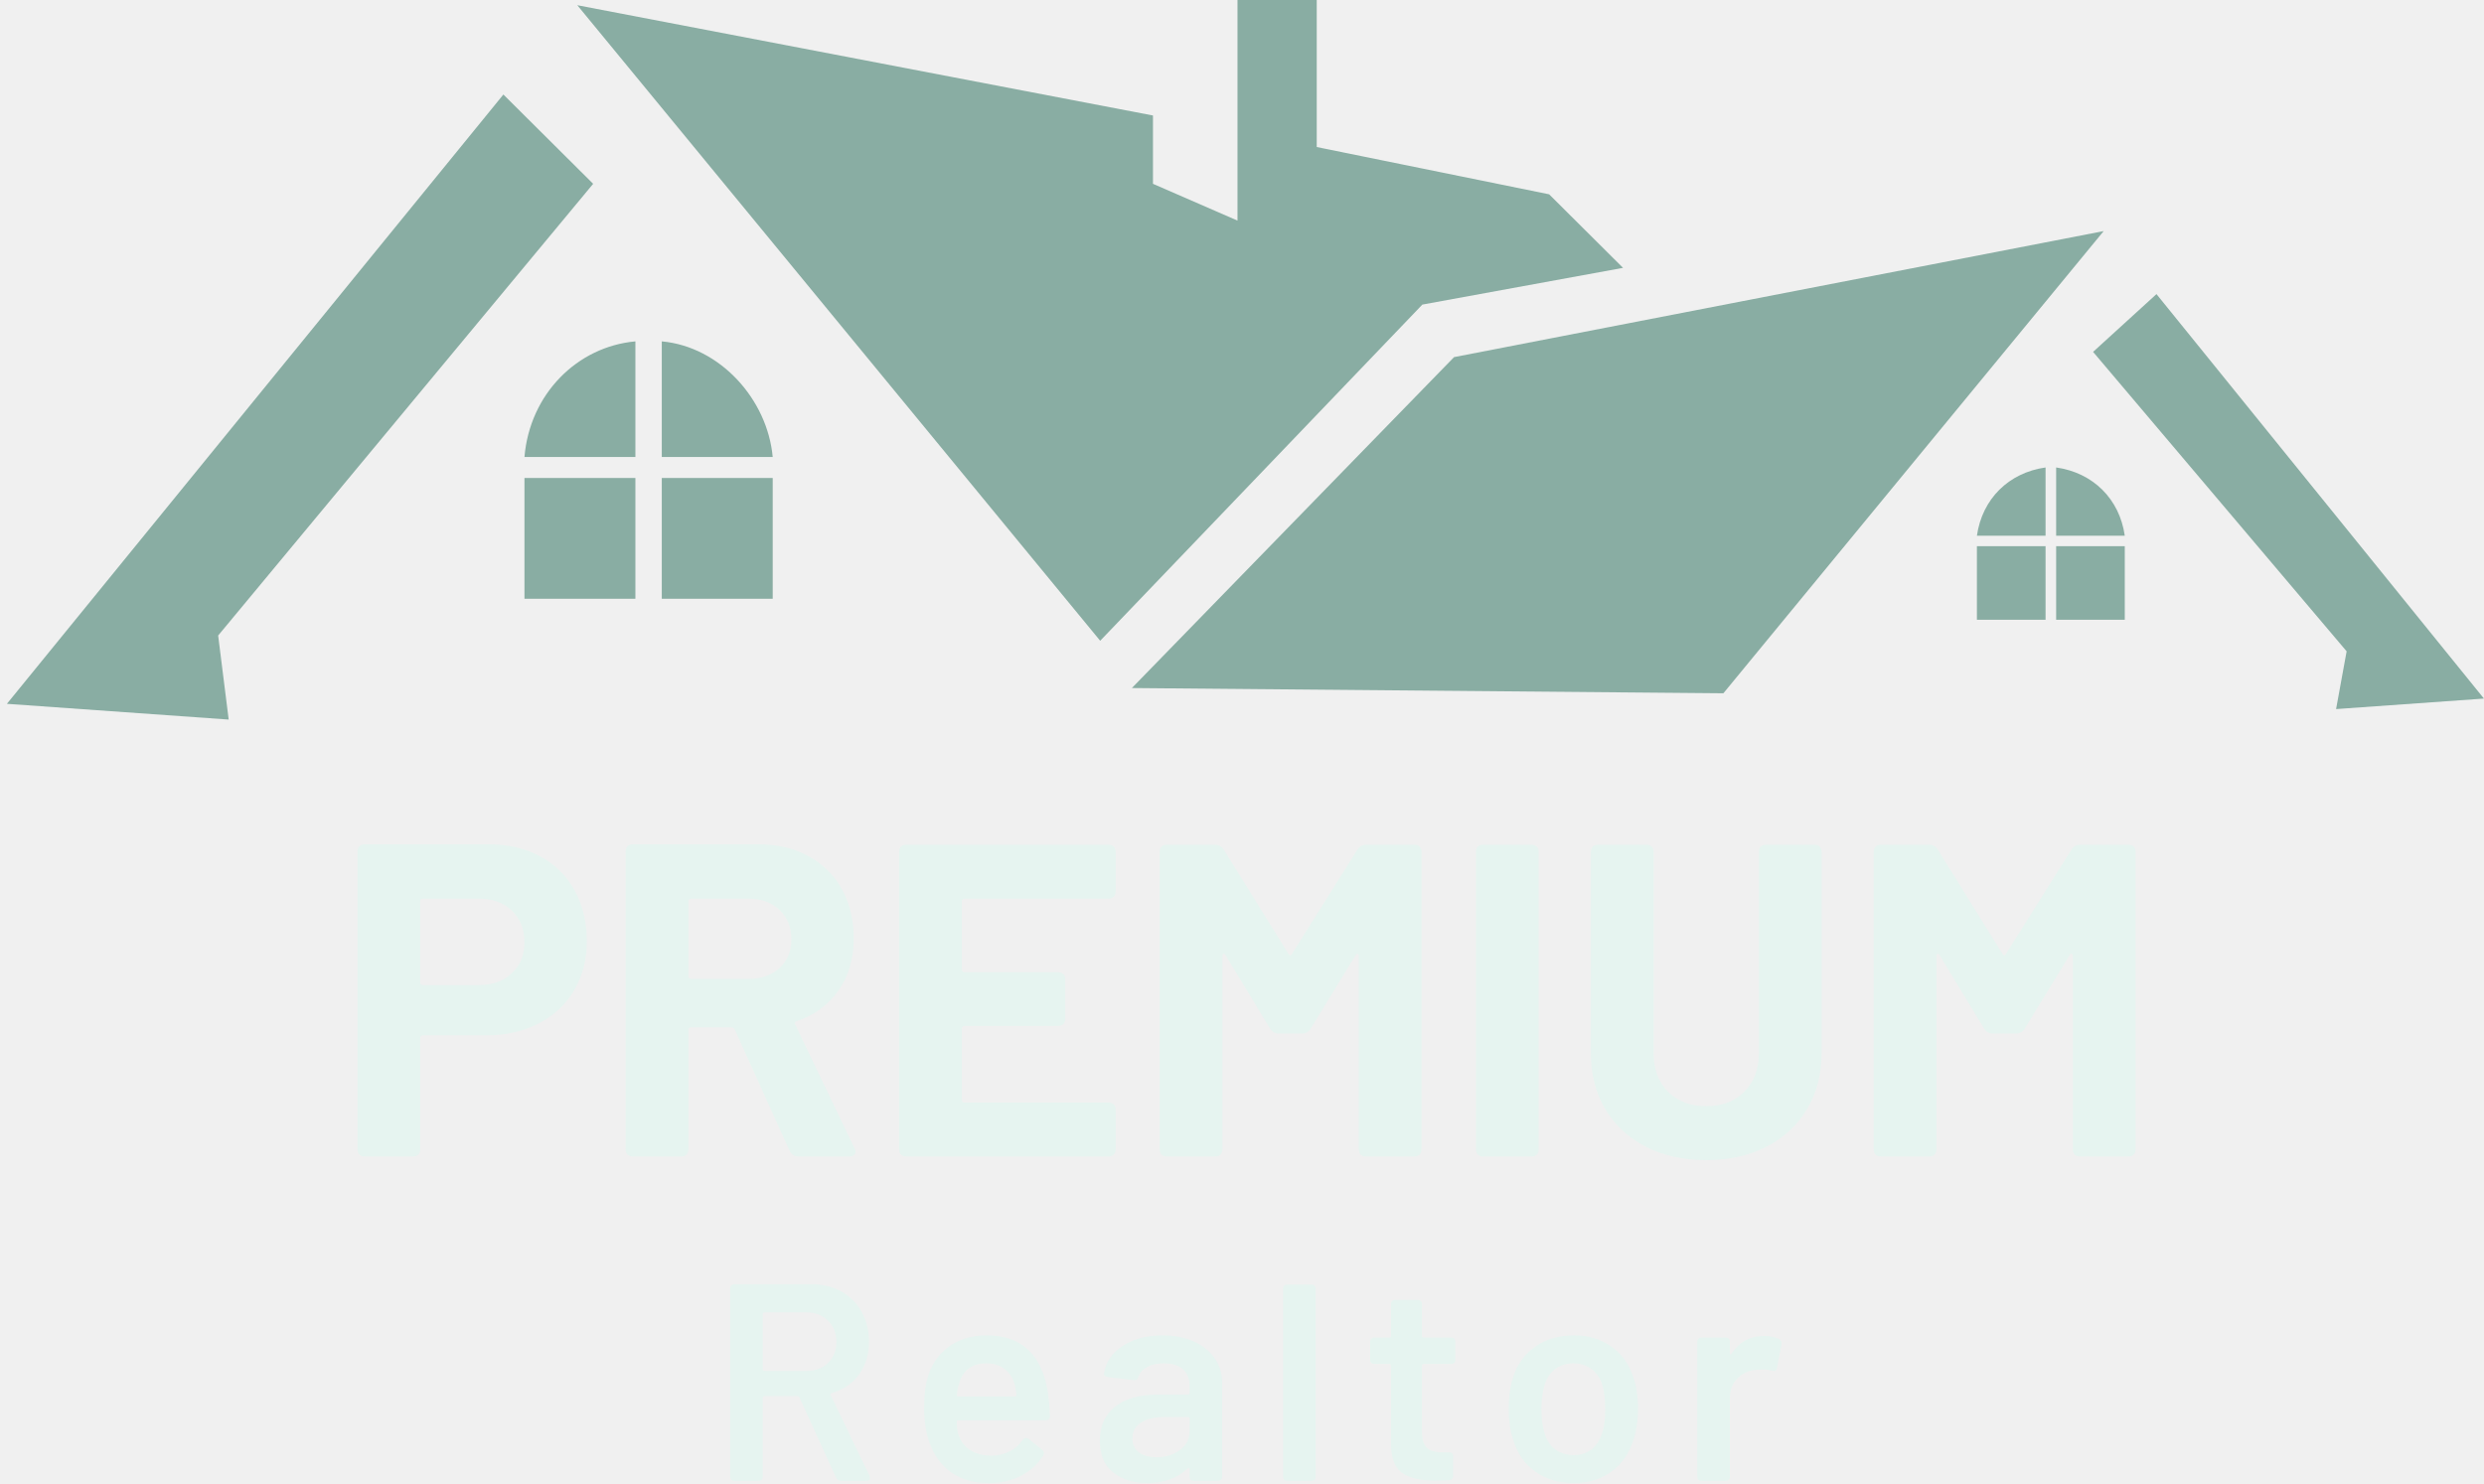
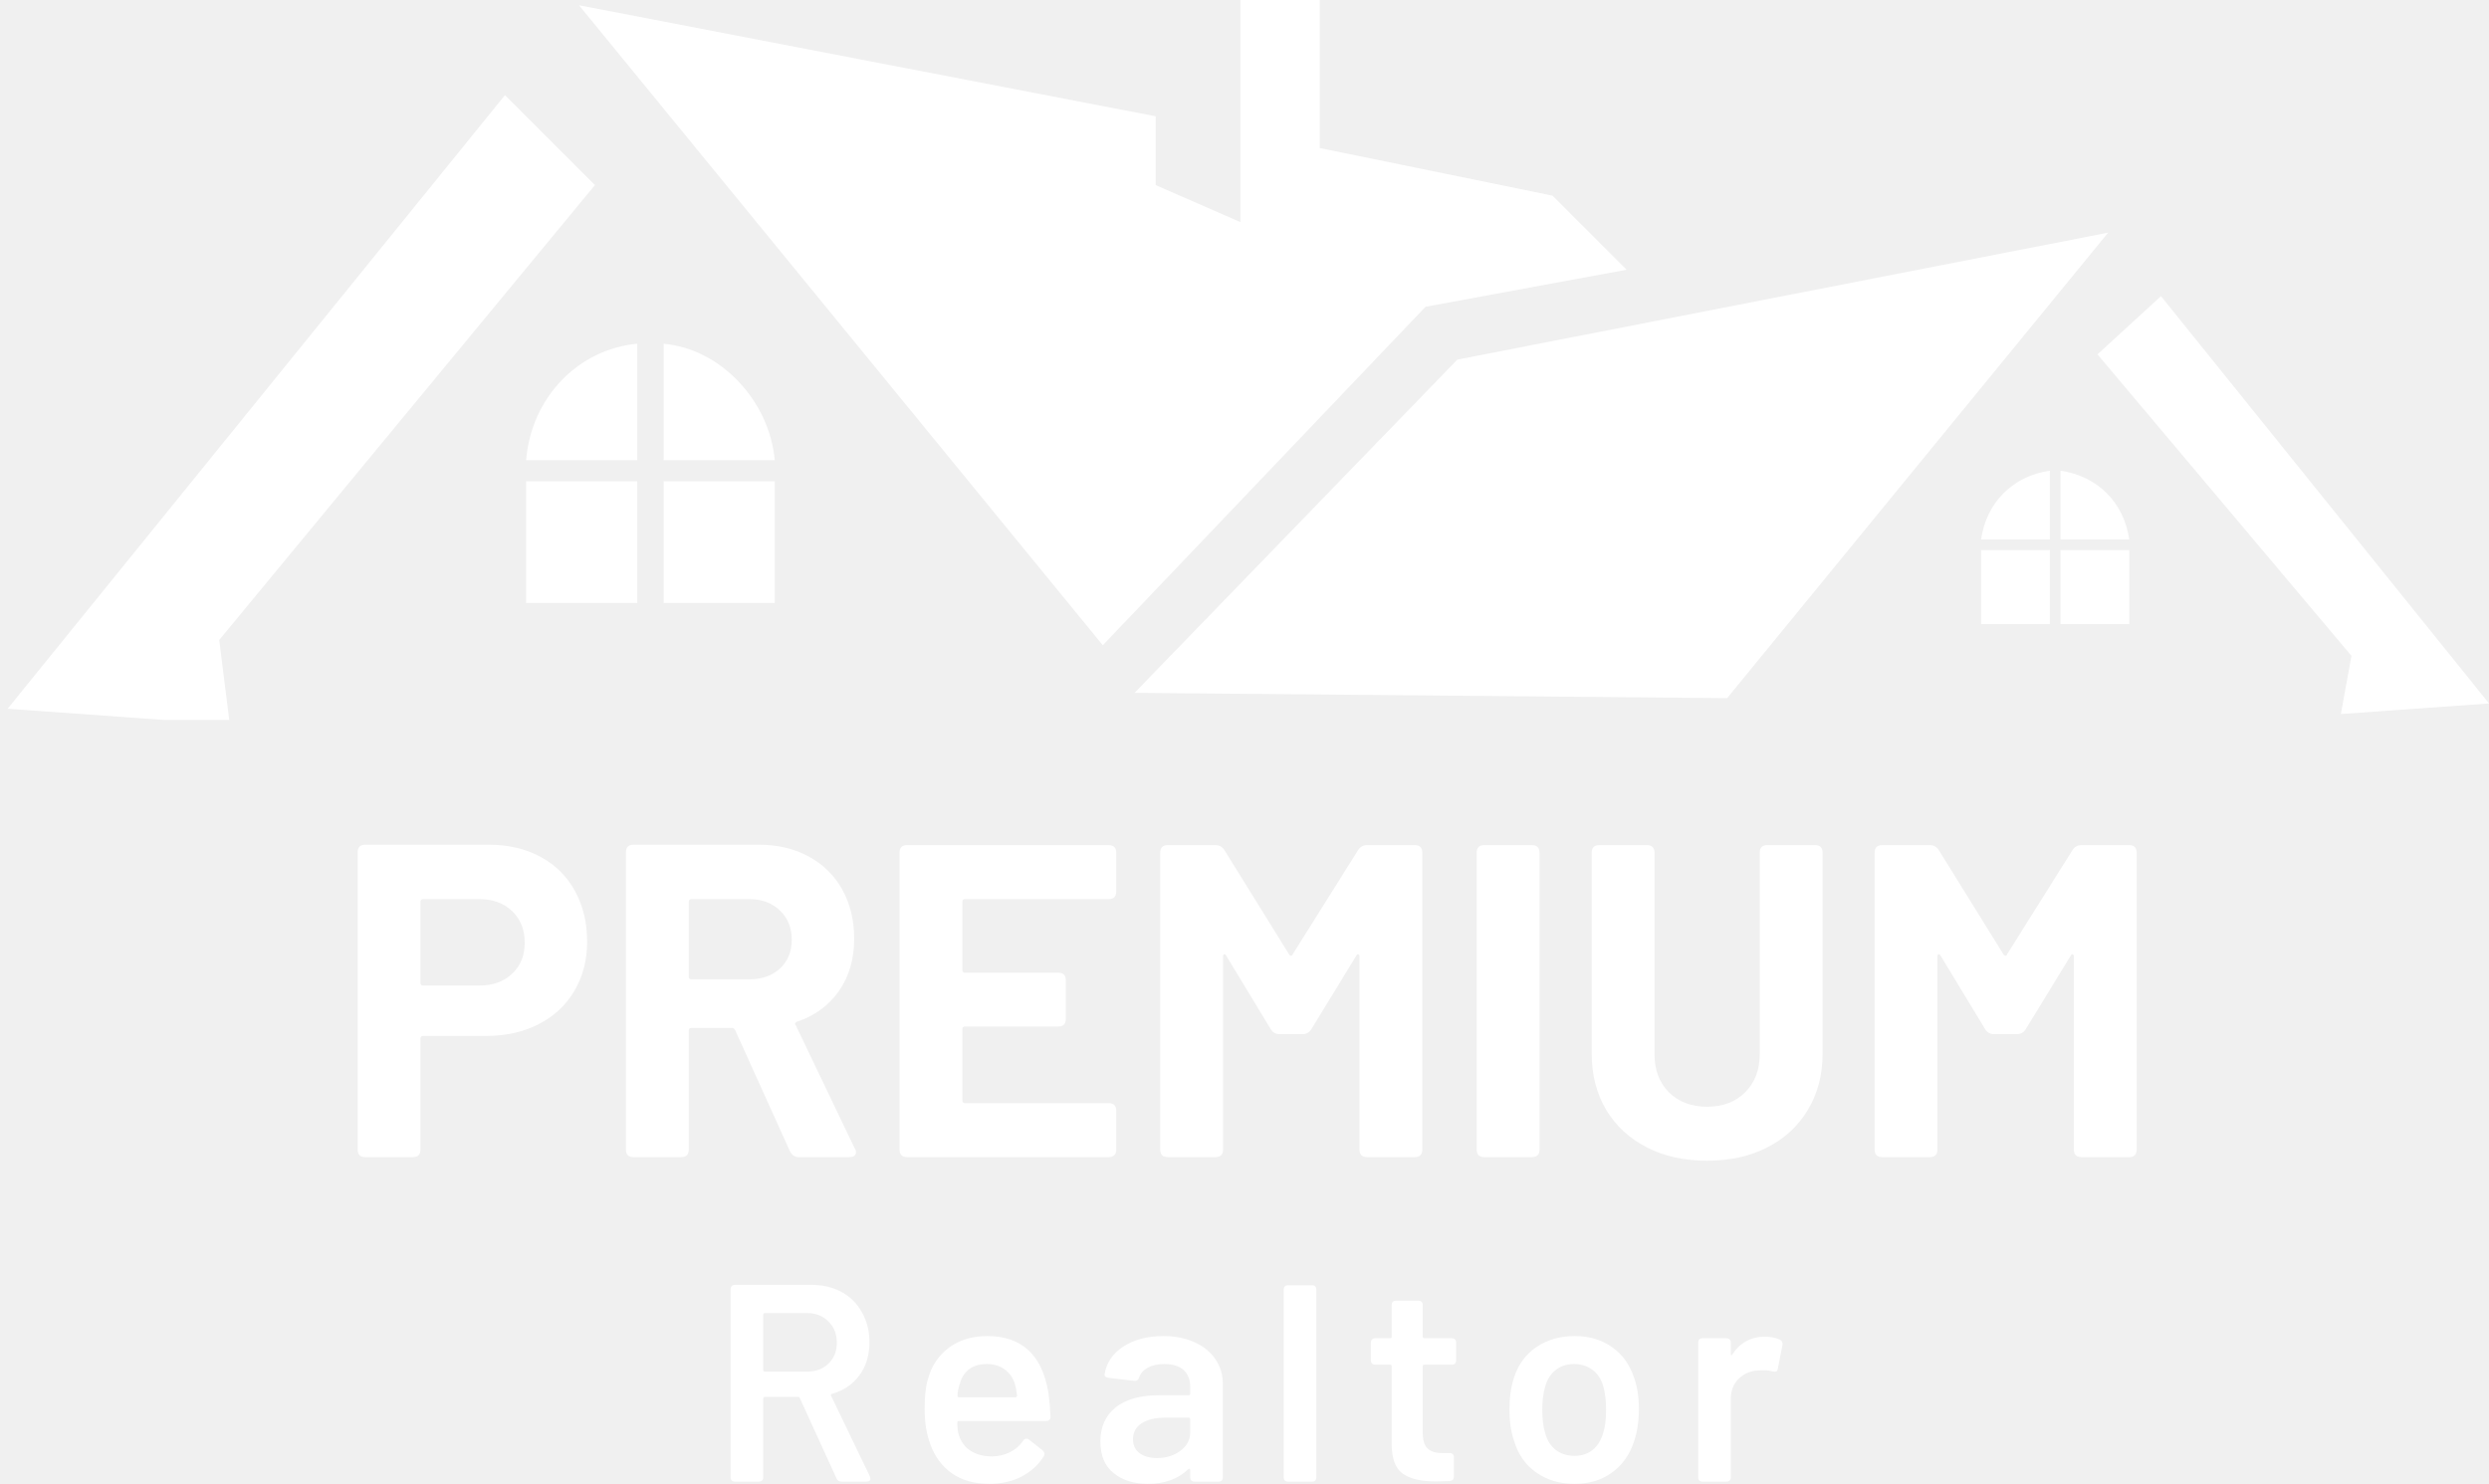
- <svg xmlns="http://www.w3.org/2000/svg" zoomAndPan="magnify" preserveAspectRatio="xMidYMid meet" version="1.0" viewBox="90 120.05 194.11 115.93">
+ <svg xmlns="http://www.w3.org/2000/svg" zoomAndPan="magnify" preserveAspectRatio="xMidYMid meet" version="1.0" viewBox="90 120.05 194.4 115.93">
  <defs>
    <g />
-     <clipPath id="371a33b436">
+     <clipPath id="3ed93871d3">
      <path d="M 90 127 L 137 127 L 137 176.297 L 90 176.297 Z M 90 127 " clip-rule="nonzero" />
    </clipPath>
-     <clipPath id="07d7588237">
-       <path d="M 135 120.047 L 217 120.047 L 217 171 L 135 171 Z M 135 120.047 " clip-rule="nonzero" />
+     <clipPath id="85fe888a19">
+       <path d="M 135 120.047 L 218 120.047 L 218 171 L 135 171 Z M 135 120.047 " clip-rule="nonzero" />
    </clipPath>
  </defs>
-   <g clip-path="url(#371a33b436)">
-     <path fill="#89ada3" d="M 90.539 175.066 L 129.336 127.438 L 136.352 134.418 L 107.047 169.727 L 107.871 176.297 Z M 90.539 175.066 " fill-opacity="1" fill-rule="evenodd" />
+   <g clip-path="url(#3ed93871d3)">
+     <path fill="#ffffff" d="M 90.594 175.422 L 129.438 127.484 L 136.465 134.512 L 107.125 170.047 L 107.949 176.66 Z M 90.594 175.422 " fill-opacity="1" fill-rule="evenodd" />
  </g>
-   <path fill="#89ada3" d="M 284.105 174.656 L 258.516 143.039 L 253.562 147.555 L 273.375 170.961 L 272.551 175.477 Z M 284.105 174.656 " fill-opacity="1" fill-rule="evenodd" />
-   <path fill="#89ada3" d="M 254.391 138.113 L 224.672 174.242 L 178.449 173.832 L 203.625 147.965 Z M 254.391 138.113 " fill-opacity="1" fill-rule="evenodd" />
-   <g clip-path="url(#07d7588237)">
-     <path fill="#89ada3" d="M 186.703 137.293 L 180.098 134.418 L 180.098 129.078 L 135.113 120.457 L 175.973 170.137 L 201.148 143.859 L 216.832 140.988 L 211.055 135.238 L 192.895 131.543 L 192.895 120.047 L 186.703 120.047 Z M 186.703 137.293 " fill-opacity="1" fill-rule="evenodd" />
+   <path fill="#ffffff" d="M 284.402 175.008 L 258.781 143.188 L 253.82 147.734 L 273.656 171.289 L 272.832 175.832 Z M 284.402 175.008 " fill-opacity="1" fill-rule="evenodd" />
+   <path fill="#ffffff" d="M 254.648 138.23 L 224.895 174.594 L 178.613 174.18 L 203.82 148.148 Z M 254.648 138.23 " fill-opacity="1" fill-rule="evenodd" />
+   <g clip-path="url(#85fe888a19)">
+     <path fill="#ffffff" d="M 186.879 137.402 L 180.266 134.512 L 180.266 129.137 L 135.223 120.461 L 176.133 170.461 L 201.34 144.016 L 217.043 141.121 L 211.258 135.336 L 193.078 131.617 L 193.078 120.047 L 186.879 120.047 Z M 186.879 137.402 " fill-opacity="1" fill-rule="evenodd" />
  </g>
-   <path fill="#89ada3" d="M 139.652 166.852 L 139.652 157.41 L 130.984 157.41 L 130.984 166.852 Z M 130.984 155.77 L 139.652 155.77 L 139.652 146.734 C 135.113 147.145 131.398 150.84 130.984 155.77 Z M 141.715 155.77 L 150.383 155.77 C 149.969 151.25 146.258 147.145 141.715 146.734 Z M 150.383 157.41 L 141.715 157.41 L 141.715 166.852 L 150.383 166.852 Z M 150.383 157.41 " fill-opacity="1" fill-rule="evenodd" />
-   <path fill="#89ada3" d="M 249.848 168.496 L 249.848 162.746 L 244.484 162.746 L 244.484 168.496 Z M 244.484 161.926 L 249.848 161.926 L 249.848 156.59 C 246.961 157 244.898 159.051 244.484 161.926 Z M 250.676 161.926 L 256.039 161.926 C 255.629 159.051 253.562 157 250.676 156.59 Z M 256.039 162.746 L 250.676 162.746 L 250.676 168.496 L 256.039 168.496 Z M 256.039 162.746 " fill-opacity="1" fill-rule="evenodd" />
-   <g fill="#e6f4f0" fill-opacity="1">
+   <path fill="#ffffff" d="M 139.77 167.156 L 139.77 157.652 L 131.09 157.652 L 131.09 167.156 Z M 131.09 156 L 139.77 156 L 139.77 146.906 C 135.223 147.32 131.504 151.039 131.09 156 Z M 141.836 156 L 150.512 156 C 150.102 151.453 146.379 147.32 141.836 146.906 Z M 150.512 157.652 L 141.836 157.652 L 141.836 167.156 L 150.512 167.156 Z M 150.512 157.652 " fill-opacity="1" fill-rule="evenodd" />
+   <path fill="#ffffff" d="M 250.102 168.809 L 250.102 163.023 L 244.73 163.023 L 244.73 168.809 Z M 244.73 162.195 L 250.102 162.195 L 250.102 156.824 C 247.211 157.238 245.145 159.305 244.73 162.195 Z M 250.93 162.195 L 256.301 162.195 C 255.887 159.305 253.82 157.238 250.93 156.824 Z M 256.301 163.023 L 250.93 163.023 L 250.93 168.809 L 256.301 168.809 Z M 256.301 163.023 " fill-opacity="1" fill-rule="evenodd" />
+   <g fill="#ffffff" fill-opacity="1">
    <g transform="translate(115.9822, 210.4521)">
      <g>
        <path d="M 12.188 -24.406 C 13.719 -24.406 15.062 -24.094 16.219 -23.469 C 17.383 -22.844 18.285 -21.953 18.922 -20.797 C 19.555 -19.648 19.875 -18.332 19.875 -16.844 C 19.875 -15.383 19.539 -14.098 18.875 -12.984 C 18.219 -11.867 17.289 -11.004 16.094 -10.391 C 14.906 -9.773 13.531 -9.469 11.969 -9.469 L 7.062 -9.469 C 6.926 -9.469 6.859 -9.398 6.859 -9.266 L 6.859 -0.594 C 6.859 -0.195 6.66 0 6.266 0 L 2.547 0 C 2.148 0 1.953 -0.195 1.953 -0.594 L 1.953 -23.812 C 1.953 -24.207 2.148 -24.406 2.547 -24.406 Z M 11.453 -13.406 C 12.516 -13.406 13.367 -13.711 14.016 -14.328 C 14.672 -14.941 15 -15.75 15 -16.75 C 15 -17.77 14.672 -18.594 14.016 -19.219 C 13.367 -19.844 12.516 -20.156 11.453 -20.156 L 7.062 -20.156 C 6.926 -20.156 6.859 -20.086 6.859 -19.953 L 6.859 -13.609 C 6.859 -13.473 6.926 -13.406 7.062 -13.406 Z M 11.453 -13.406 " />
      </g>
    </g>
  </g>
-   <g fill="#e6f4f0" fill-opacity="1">
+   <g fill="#ffffff" fill-opacity="1">
    <g transform="translate(136.7623, 210.4521)">
      <g>
        <path d="M 15.625 0 C 15.32 0 15.094 -0.148 14.938 -0.453 L 10.656 -9.922 C 10.602 -10.035 10.52 -10.094 10.406 -10.094 L 7.234 -10.094 C 7.098 -10.094 7.031 -10.023 7.031 -9.891 L 7.031 -0.594 C 7.031 -0.195 6.832 0 6.438 0 L 2.719 0 C 2.32 0 2.125 -0.195 2.125 -0.594 L 2.125 -23.812 C 2.125 -24.207 2.32 -24.406 2.719 -24.406 L 12.5 -24.406 C 13.977 -24.406 15.281 -24.098 16.406 -23.484 C 17.539 -22.867 18.414 -22.004 19.031 -20.891 C 19.645 -19.773 19.953 -18.5 19.953 -17.062 C 19.953 -15.477 19.555 -14.117 18.766 -12.984 C 17.973 -11.848 16.879 -11.047 15.484 -10.578 C 15.422 -10.555 15.375 -10.516 15.344 -10.453 C 15.32 -10.398 15.336 -10.348 15.391 -10.297 L 19.984 -0.703 C 20.055 -0.609 20.094 -0.504 20.094 -0.391 C 20.094 -0.266 20.047 -0.164 19.953 -0.094 C 19.859 -0.031 19.727 0 19.562 0 Z M 7.234 -20.156 C 7.098 -20.156 7.031 -20.086 7.031 -19.953 L 7.031 -14.094 C 7.031 -13.957 7.098 -13.891 7.234 -13.891 L 11.766 -13.891 C 12.742 -13.891 13.539 -14.172 14.156 -14.734 C 14.77 -15.305 15.078 -16.055 15.078 -16.984 C 15.078 -17.91 14.77 -18.672 14.156 -19.266 C 13.539 -19.859 12.742 -20.156 11.766 -20.156 Z M 7.234 -20.156 " />
      </g>
    </g>
  </g>
-   <g fill="#e6f4f0" fill-opacity="1">
+   <g fill="#ffffff" fill-opacity="1">
    <g transform="translate(158.134, 210.4521)">
      <g>
        <path d="M 19.047 -20.75 C 19.047 -20.352 18.848 -20.156 18.453 -20.156 L 7.234 -20.156 C 7.098 -20.156 7.031 -20.086 7.031 -19.953 L 7.031 -14.625 C 7.031 -14.477 7.098 -14.406 7.234 -14.406 L 14.516 -14.406 C 14.91 -14.406 15.109 -14.211 15.109 -13.828 L 15.109 -10.797 C 15.109 -10.398 14.91 -10.203 14.516 -10.203 L 7.234 -10.203 C 7.098 -10.203 7.031 -10.129 7.031 -9.984 L 7.031 -4.422 C 7.031 -4.285 7.098 -4.219 7.234 -4.219 L 18.453 -4.219 C 18.848 -4.219 19.047 -4.02 19.047 -3.625 L 19.047 -0.594 C 19.047 -0.195 18.848 0 18.453 0 L 2.719 0 C 2.32 0 2.125 -0.195 2.125 -0.594 L 2.125 -23.781 C 2.125 -24.176 2.32 -24.375 2.719 -24.375 L 18.453 -24.375 C 18.848 -24.375 19.047 -24.176 19.047 -23.781 Z M 19.047 -20.75 " />
      </g>
    </g>
  </g>
-   <g fill="#e6f4f0" fill-opacity="1">
+   <g fill="#ffffff" fill-opacity="1">
    <g transform="translate(178.4616, 210.4521)">
      <g>
        <path d="M 2.75 0 C 2.352 0 2.156 -0.195 2.156 -0.594 L 2.156 -23.781 C 2.156 -24.176 2.352 -24.375 2.75 -24.375 L 6.469 -24.375 C 6.77 -24.375 7.004 -24.242 7.172 -23.984 L 12.219 -15.844 C 12.258 -15.77 12.312 -15.734 12.375 -15.734 C 12.438 -15.734 12.477 -15.77 12.5 -15.844 L 17.609 -23.984 C 17.773 -24.242 18.008 -24.375 18.312 -24.375 L 22.031 -24.375 C 22.426 -24.375 22.625 -24.176 22.625 -23.781 L 22.625 -0.594 C 22.625 -0.195 22.426 0 22.031 0 L 18.312 0 C 17.914 0 17.719 -0.195 17.719 -0.594 L 17.719 -15.672 C 17.719 -15.766 17.688 -15.82 17.625 -15.844 C 17.57 -15.863 17.52 -15.828 17.469 -15.734 L 13.953 -9.984 C 13.797 -9.734 13.566 -9.609 13.266 -9.609 L 11.484 -9.609 C 11.18 -9.609 10.953 -9.734 10.797 -9.984 L 7.312 -15.734 C 7.258 -15.828 7.203 -15.863 7.141 -15.844 C 7.086 -15.82 7.062 -15.766 7.062 -15.672 L 7.062 -0.594 C 7.062 -0.195 6.863 0 6.469 0 Z M 2.75 0 " />
      </g>
    </g>
  </g>
-   <g fill="#e6f4f0" fill-opacity="1">
+   <g fill="#ffffff" fill-opacity="1">
    <g transform="translate(203.2097, 210.4521)">
      <g>
        <path d="M 2.719 0 C 2.32 0 2.125 -0.195 2.125 -0.594 L 2.125 -23.781 C 2.125 -24.176 2.32 -24.375 2.719 -24.375 L 6.438 -24.375 C 6.832 -24.375 7.031 -24.176 7.031 -23.781 L 7.031 -0.594 C 7.031 -0.195 6.832 0 6.438 0 Z M 2.719 0 " />
      </g>
    </g>
  </g>
-   <g fill="#e6f4f0" fill-opacity="1">
+   <g fill="#ffffff" fill-opacity="1">
    <g transform="translate(212.3641, 210.4521)">
      <g>
        <path d="M 10.969 0.281 C 9.176 0.281 7.602 -0.066 6.25 -0.766 C 4.895 -1.461 3.836 -2.441 3.078 -3.703 C 2.328 -4.973 1.953 -6.43 1.953 -8.078 L 1.953 -23.781 C 1.953 -24.176 2.148 -24.375 2.547 -24.375 L 6.266 -24.375 C 6.66 -24.375 6.859 -24.176 6.859 -23.781 L 6.859 -8.047 C 6.859 -6.816 7.234 -5.82 7.984 -5.062 C 8.742 -4.312 9.738 -3.938 10.969 -3.938 C 12.195 -3.938 13.188 -4.312 13.938 -5.062 C 14.695 -5.82 15.078 -6.816 15.078 -8.047 L 15.078 -23.781 C 15.078 -24.176 15.273 -24.375 15.672 -24.375 L 19.391 -24.375 C 19.785 -24.375 19.984 -24.176 19.984 -23.781 L 19.984 -8.078 C 19.984 -6.43 19.602 -4.973 18.844 -3.703 C 18.094 -2.441 17.035 -1.461 15.672 -0.766 C 14.316 -0.066 12.75 0.281 10.969 0.281 Z M 10.969 0.281 " />
      </g>
    </g>
  </g>
-   <g fill="#e6f4f0" fill-opacity="1">
+   <g fill="#ffffff" fill-opacity="1">
    <g transform="translate(234.258, 210.4521)">
      <g>
        <path d="M 2.75 0 C 2.352 0 2.156 -0.195 2.156 -0.594 L 2.156 -23.781 C 2.156 -24.176 2.352 -24.375 2.75 -24.375 L 6.469 -24.375 C 6.77 -24.375 7.004 -24.242 7.172 -23.984 L 12.219 -15.844 C 12.258 -15.77 12.312 -15.734 12.375 -15.734 C 12.438 -15.734 12.477 -15.77 12.5 -15.844 L 17.609 -23.984 C 17.773 -24.242 18.008 -24.375 18.312 -24.375 L 22.031 -24.375 C 22.426 -24.375 22.625 -24.176 22.625 -23.781 L 22.625 -0.594 C 22.625 -0.195 22.426 0 22.031 0 L 18.312 0 C 17.914 0 17.719 -0.195 17.719 -0.594 L 17.719 -15.672 C 17.719 -15.766 17.688 -15.82 17.625 -15.844 C 17.57 -15.863 17.52 -15.828 17.469 -15.734 L 13.953 -9.984 C 13.797 -9.734 13.566 -9.609 13.266 -9.609 L 11.484 -9.609 C 11.18 -9.609 10.953 -9.734 10.797 -9.984 L 7.312 -15.734 C 7.258 -15.828 7.203 -15.863 7.141 -15.844 C 7.086 -15.82 7.062 -15.766 7.062 -15.672 L 7.062 -0.594 C 7.062 -0.195 6.863 0 6.469 0 Z M 2.75 0 " />
      </g>
    </g>
  </g>
-   <g fill="#e6f4f0" fill-opacity="1">
+   <g fill="#ffffff" fill-opacity="1">
    <g transform="translate(145.4681, 235.8063)">
      <g>
        <path d="M 10.281 0 C 10.07 0 9.93 -0.086 9.859 -0.266 L 7 -6.531 C 6.977 -6.594 6.926 -6.625 6.844 -6.625 L 4.281 -6.625 C 4.188 -6.625 4.141 -6.578 4.141 -6.484 L 4.141 -0.344 C 4.141 -0.113 4.023 0 3.797 0 L 1.953 0 C 1.711 0 1.594 -0.113 1.594 -0.344 L 1.594 -15.016 C 1.594 -15.254 1.711 -15.375 1.953 -15.375 L 7.891 -15.375 C 8.785 -15.375 9.578 -15.188 10.266 -14.812 C 10.953 -14.438 11.484 -13.906 11.859 -13.219 C 12.242 -12.539 12.438 -11.766 12.438 -10.891 C 12.438 -9.879 12.176 -9.02 11.656 -8.312 C 11.133 -7.602 10.422 -7.117 9.516 -6.859 C 9.473 -6.848 9.441 -6.82 9.422 -6.781 C 9.41 -6.75 9.422 -6.719 9.453 -6.688 L 12.469 -0.422 L 12.516 -0.234 C 12.516 -0.078 12.41 0 12.203 0 Z M 4.281 -13.172 C 4.188 -13.172 4.141 -13.129 4.141 -13.047 L 4.141 -8.719 C 4.141 -8.633 4.188 -8.594 4.281 -8.594 L 7.547 -8.594 C 8.242 -8.594 8.805 -8.801 9.234 -9.219 C 9.672 -9.633 9.891 -10.176 9.891 -10.844 C 9.891 -11.531 9.672 -12.086 9.234 -12.516 C 8.805 -12.953 8.242 -13.172 7.547 -13.172 Z M 4.281 -13.172 " />
      </g>
    </g>
  </g>
-   <g fill="#e6f4f0" fill-opacity="1">
+   <g fill="#ffffff" fill-opacity="1">
    <g transform="translate(161.1253, 235.8063)">
      <g>
        <path d="M 6.375 -1.969 C 6.914 -1.988 7.383 -2.102 7.781 -2.312 C 8.188 -2.52 8.516 -2.805 8.766 -3.172 C 8.836 -3.297 8.93 -3.359 9.047 -3.359 C 9.117 -3.359 9.188 -3.332 9.25 -3.281 L 10.297 -2.453 C 10.398 -2.348 10.453 -2.254 10.453 -2.172 C 10.453 -2.109 10.43 -2.039 10.391 -1.969 C 9.961 -1.301 9.383 -0.773 8.656 -0.391 C 7.926 -0.016 7.086 0.172 6.141 0.172 C 4.984 0.172 4.016 -0.098 3.234 -0.641 C 2.453 -1.191 1.883 -1.957 1.531 -2.938 C 1.238 -3.738 1.094 -4.645 1.094 -5.656 C 1.094 -6.664 1.176 -7.441 1.344 -7.984 C 1.613 -9.016 2.156 -9.836 2.969 -10.453 C 3.789 -11.066 4.789 -11.375 5.969 -11.375 C 8.695 -11.375 10.297 -9.879 10.766 -6.891 C 10.836 -6.398 10.891 -5.797 10.922 -5.078 C 10.922 -4.848 10.801 -4.734 10.562 -4.734 L 3.766 -4.734 C 3.68 -4.734 3.641 -4.691 3.641 -4.609 C 3.641 -4.211 3.68 -3.891 3.766 -3.641 C 3.93 -3.109 4.238 -2.695 4.688 -2.406 C 5.145 -2.113 5.707 -1.969 6.375 -1.969 Z M 5.938 -9.188 C 5.383 -9.188 4.926 -9.051 4.562 -8.781 C 4.207 -8.508 3.969 -8.133 3.844 -7.656 C 3.738 -7.363 3.676 -7.055 3.656 -6.734 C 3.645 -6.641 3.68 -6.594 3.766 -6.594 L 8.172 -6.594 C 8.266 -6.594 8.312 -6.641 8.312 -6.734 C 8.25 -7.172 8.203 -7.43 8.172 -7.516 C 8.047 -8.023 7.785 -8.43 7.391 -8.734 C 7.004 -9.035 6.52 -9.188 5.938 -9.188 Z M 5.938 -9.188 " />
      </g>
    </g>
  </g>
-   <g fill="#e6f4f0" fill-opacity="1">
+   <g fill="#ffffff" fill-opacity="1">
    <g transform="translate(175.2256, 235.8063)">
      <g>
        <path d="M 5.641 -11.375 C 6.555 -11.375 7.367 -11.211 8.078 -10.891 C 8.785 -10.566 9.328 -10.125 9.703 -9.562 C 10.086 -9 10.281 -8.363 10.281 -7.656 L 10.281 -0.344 C 10.281 -0.113 10.164 0 9.938 0 L 8.094 0 C 7.852 0 7.734 -0.113 7.734 -0.344 L 7.734 -0.906 C 7.734 -0.957 7.719 -0.988 7.688 -1 C 7.664 -1.008 7.629 -1 7.578 -0.969 C 6.797 -0.207 5.742 0.172 4.422 0.172 C 3.348 0.172 2.461 -0.102 1.766 -0.656 C 1.066 -1.207 0.719 -2.035 0.719 -3.141 C 0.719 -4.273 1.113 -5.16 1.906 -5.797 C 2.707 -6.43 3.832 -6.75 5.281 -6.75 L 7.609 -6.75 C 7.691 -6.75 7.734 -6.797 7.734 -6.891 L 7.734 -7.391 C 7.734 -7.961 7.562 -8.406 7.219 -8.719 C 6.875 -9.031 6.367 -9.188 5.703 -9.188 C 5.191 -9.188 4.766 -9.094 4.422 -8.906 C 4.086 -8.727 3.863 -8.477 3.75 -8.156 C 3.688 -7.945 3.555 -7.852 3.359 -7.875 L 1.375 -8.109 C 1.258 -8.129 1.172 -8.16 1.109 -8.203 C 1.055 -8.254 1.035 -8.316 1.047 -8.391 C 1.18 -9.273 1.664 -9.992 2.5 -10.547 C 3.344 -11.098 4.391 -11.375 5.641 -11.375 Z M 5.125 -1.844 C 5.844 -1.844 6.457 -2.031 6.969 -2.406 C 7.477 -2.789 7.734 -3.273 7.734 -3.859 L 7.734 -4.859 C 7.734 -4.953 7.691 -5 7.609 -5 L 5.781 -5 C 5.008 -5 4.395 -4.852 3.938 -4.562 C 3.488 -4.27 3.266 -3.852 3.266 -3.312 C 3.266 -2.844 3.438 -2.477 3.781 -2.219 C 4.133 -1.969 4.582 -1.844 5.125 -1.844 Z M 5.125 -1.844 " />
      </g>
    </g>
  </g>
-   <g fill="#e6f4f0" fill-opacity="1">
+   <g fill="#ffffff" fill-opacity="1">
    <g transform="translate(188.8874, 235.8063)">
      <g>
        <path d="M 1.734 0 C 1.492 0 1.375 -0.113 1.375 -0.344 L 1.375 -15 C 1.375 -15.227 1.492 -15.344 1.734 -15.344 L 3.578 -15.344 C 3.805 -15.344 3.922 -15.227 3.922 -15 L 3.922 -0.344 C 3.922 -0.113 3.805 0 3.578 0 Z M 1.734 0 " />
      </g>
    </g>
  </g>
-   <g fill="#e6f4f0" fill-opacity="1">
+   <g fill="#ffffff" fill-opacity="1">
    <g transform="translate(196.4311, 235.8063)">
      <g>
        <path d="M 7.297 -9.484 C 7.297 -9.254 7.18 -9.141 6.953 -9.141 L 4.828 -9.141 C 4.734 -9.141 4.688 -9.098 4.688 -9.016 L 4.688 -3.844 C 4.688 -3.27 4.805 -2.859 5.047 -2.609 C 5.297 -2.359 5.68 -2.234 6.203 -2.234 L 6.781 -2.234 C 7.008 -2.234 7.125 -2.117 7.125 -1.891 L 7.125 -0.422 C 7.125 -0.18 7.008 -0.055 6.781 -0.047 L 5.719 -0.016 C 4.562 -0.016 3.695 -0.219 3.125 -0.625 C 2.562 -1.031 2.273 -1.781 2.266 -2.875 L 2.266 -9.016 C 2.266 -9.098 2.219 -9.141 2.125 -9.141 L 0.984 -9.141 C 0.754 -9.141 0.641 -9.254 0.641 -9.484 L 0.641 -10.844 C 0.641 -11.082 0.754 -11.203 0.984 -11.203 L 2.125 -11.203 C 2.219 -11.203 2.266 -11.242 2.266 -11.328 L 2.266 -13.781 C 2.266 -14.02 2.379 -14.141 2.609 -14.141 L 4.344 -14.141 C 4.57 -14.141 4.688 -14.02 4.688 -13.781 L 4.688 -11.328 C 4.688 -11.242 4.734 -11.203 4.828 -11.203 L 6.953 -11.203 C 7.18 -11.203 7.297 -11.082 7.297 -10.844 Z M 7.297 -9.484 " />
      </g>
    </g>
  </g>
-   <g fill="#e6f4f0" fill-opacity="1">
+   <g fill="#ffffff" fill-opacity="1">
    <g transform="translate(206.8474, 235.8063)">
      <g>
        <path d="M 6.141 0.172 C 4.984 0.172 3.988 -0.117 3.156 -0.703 C 2.32 -1.285 1.742 -2.098 1.422 -3.141 C 1.172 -3.848 1.047 -4.68 1.047 -5.641 C 1.047 -6.566 1.164 -7.398 1.406 -8.141 C 1.738 -9.16 2.32 -9.953 3.156 -10.516 C 3.988 -11.086 4.988 -11.375 6.156 -11.375 C 7.27 -11.375 8.234 -11.086 9.047 -10.516 C 9.859 -9.953 10.43 -9.164 10.766 -8.156 C 11.023 -7.457 11.156 -6.625 11.156 -5.656 C 11.156 -4.738 11.031 -3.906 10.781 -3.156 C 10.445 -2.113 9.867 -1.297 9.047 -0.703 C 8.234 -0.117 7.266 0.172 6.141 0.172 Z M 6.141 -2.016 C 6.68 -2.016 7.145 -2.164 7.531 -2.469 C 7.914 -2.781 8.191 -3.211 8.359 -3.766 C 8.516 -4.234 8.594 -4.848 8.594 -5.609 C 8.594 -6.328 8.52 -6.941 8.375 -7.453 C 8.219 -8.004 7.938 -8.43 7.531 -8.734 C 7.125 -9.035 6.645 -9.188 6.094 -9.188 C 5.539 -9.188 5.066 -9.035 4.672 -8.734 C 4.273 -8.43 4 -8.004 3.844 -7.453 C 3.688 -6.941 3.609 -6.328 3.609 -5.609 C 3.609 -4.891 3.688 -4.273 3.844 -3.766 C 4 -3.211 4.273 -2.781 4.672 -2.469 C 5.078 -2.164 5.566 -2.016 6.141 -2.016 Z M 6.141 -2.016 " />
      </g>
    </g>
  </g>
-   <g fill="#e6f4f0" fill-opacity="1">
+   <g fill="#ffffff" fill-opacity="1">
    <g transform="translate(221.2766, 235.8063)">
      <g>
        <path d="M 6.578 -11.328 C 7.004 -11.328 7.391 -11.25 7.734 -11.094 C 7.91 -11 7.977 -10.852 7.938 -10.656 L 7.578 -8.828 C 7.566 -8.711 7.523 -8.641 7.453 -8.609 C 7.391 -8.586 7.297 -8.586 7.172 -8.609 C 6.992 -8.672 6.758 -8.703 6.469 -8.703 C 6.289 -8.703 6.148 -8.695 6.047 -8.688 C 5.43 -8.656 4.922 -8.438 4.516 -8.031 C 4.109 -7.633 3.906 -7.113 3.906 -6.469 L 3.906 -0.344 C 3.906 -0.113 3.785 0 3.547 0 L 1.703 0 C 1.473 0 1.359 -0.113 1.359 -0.344 L 1.359 -10.844 C 1.359 -11.082 1.473 -11.203 1.703 -11.203 L 3.547 -11.203 C 3.785 -11.203 3.906 -11.082 3.906 -10.844 L 3.906 -10 C 3.906 -9.938 3.914 -9.895 3.938 -9.875 C 3.969 -9.863 4 -9.891 4.031 -9.953 C 4.645 -10.867 5.492 -11.328 6.578 -11.328 Z M 6.578 -11.328 " />
      </g>
    </g>
  </g>
</svg>
